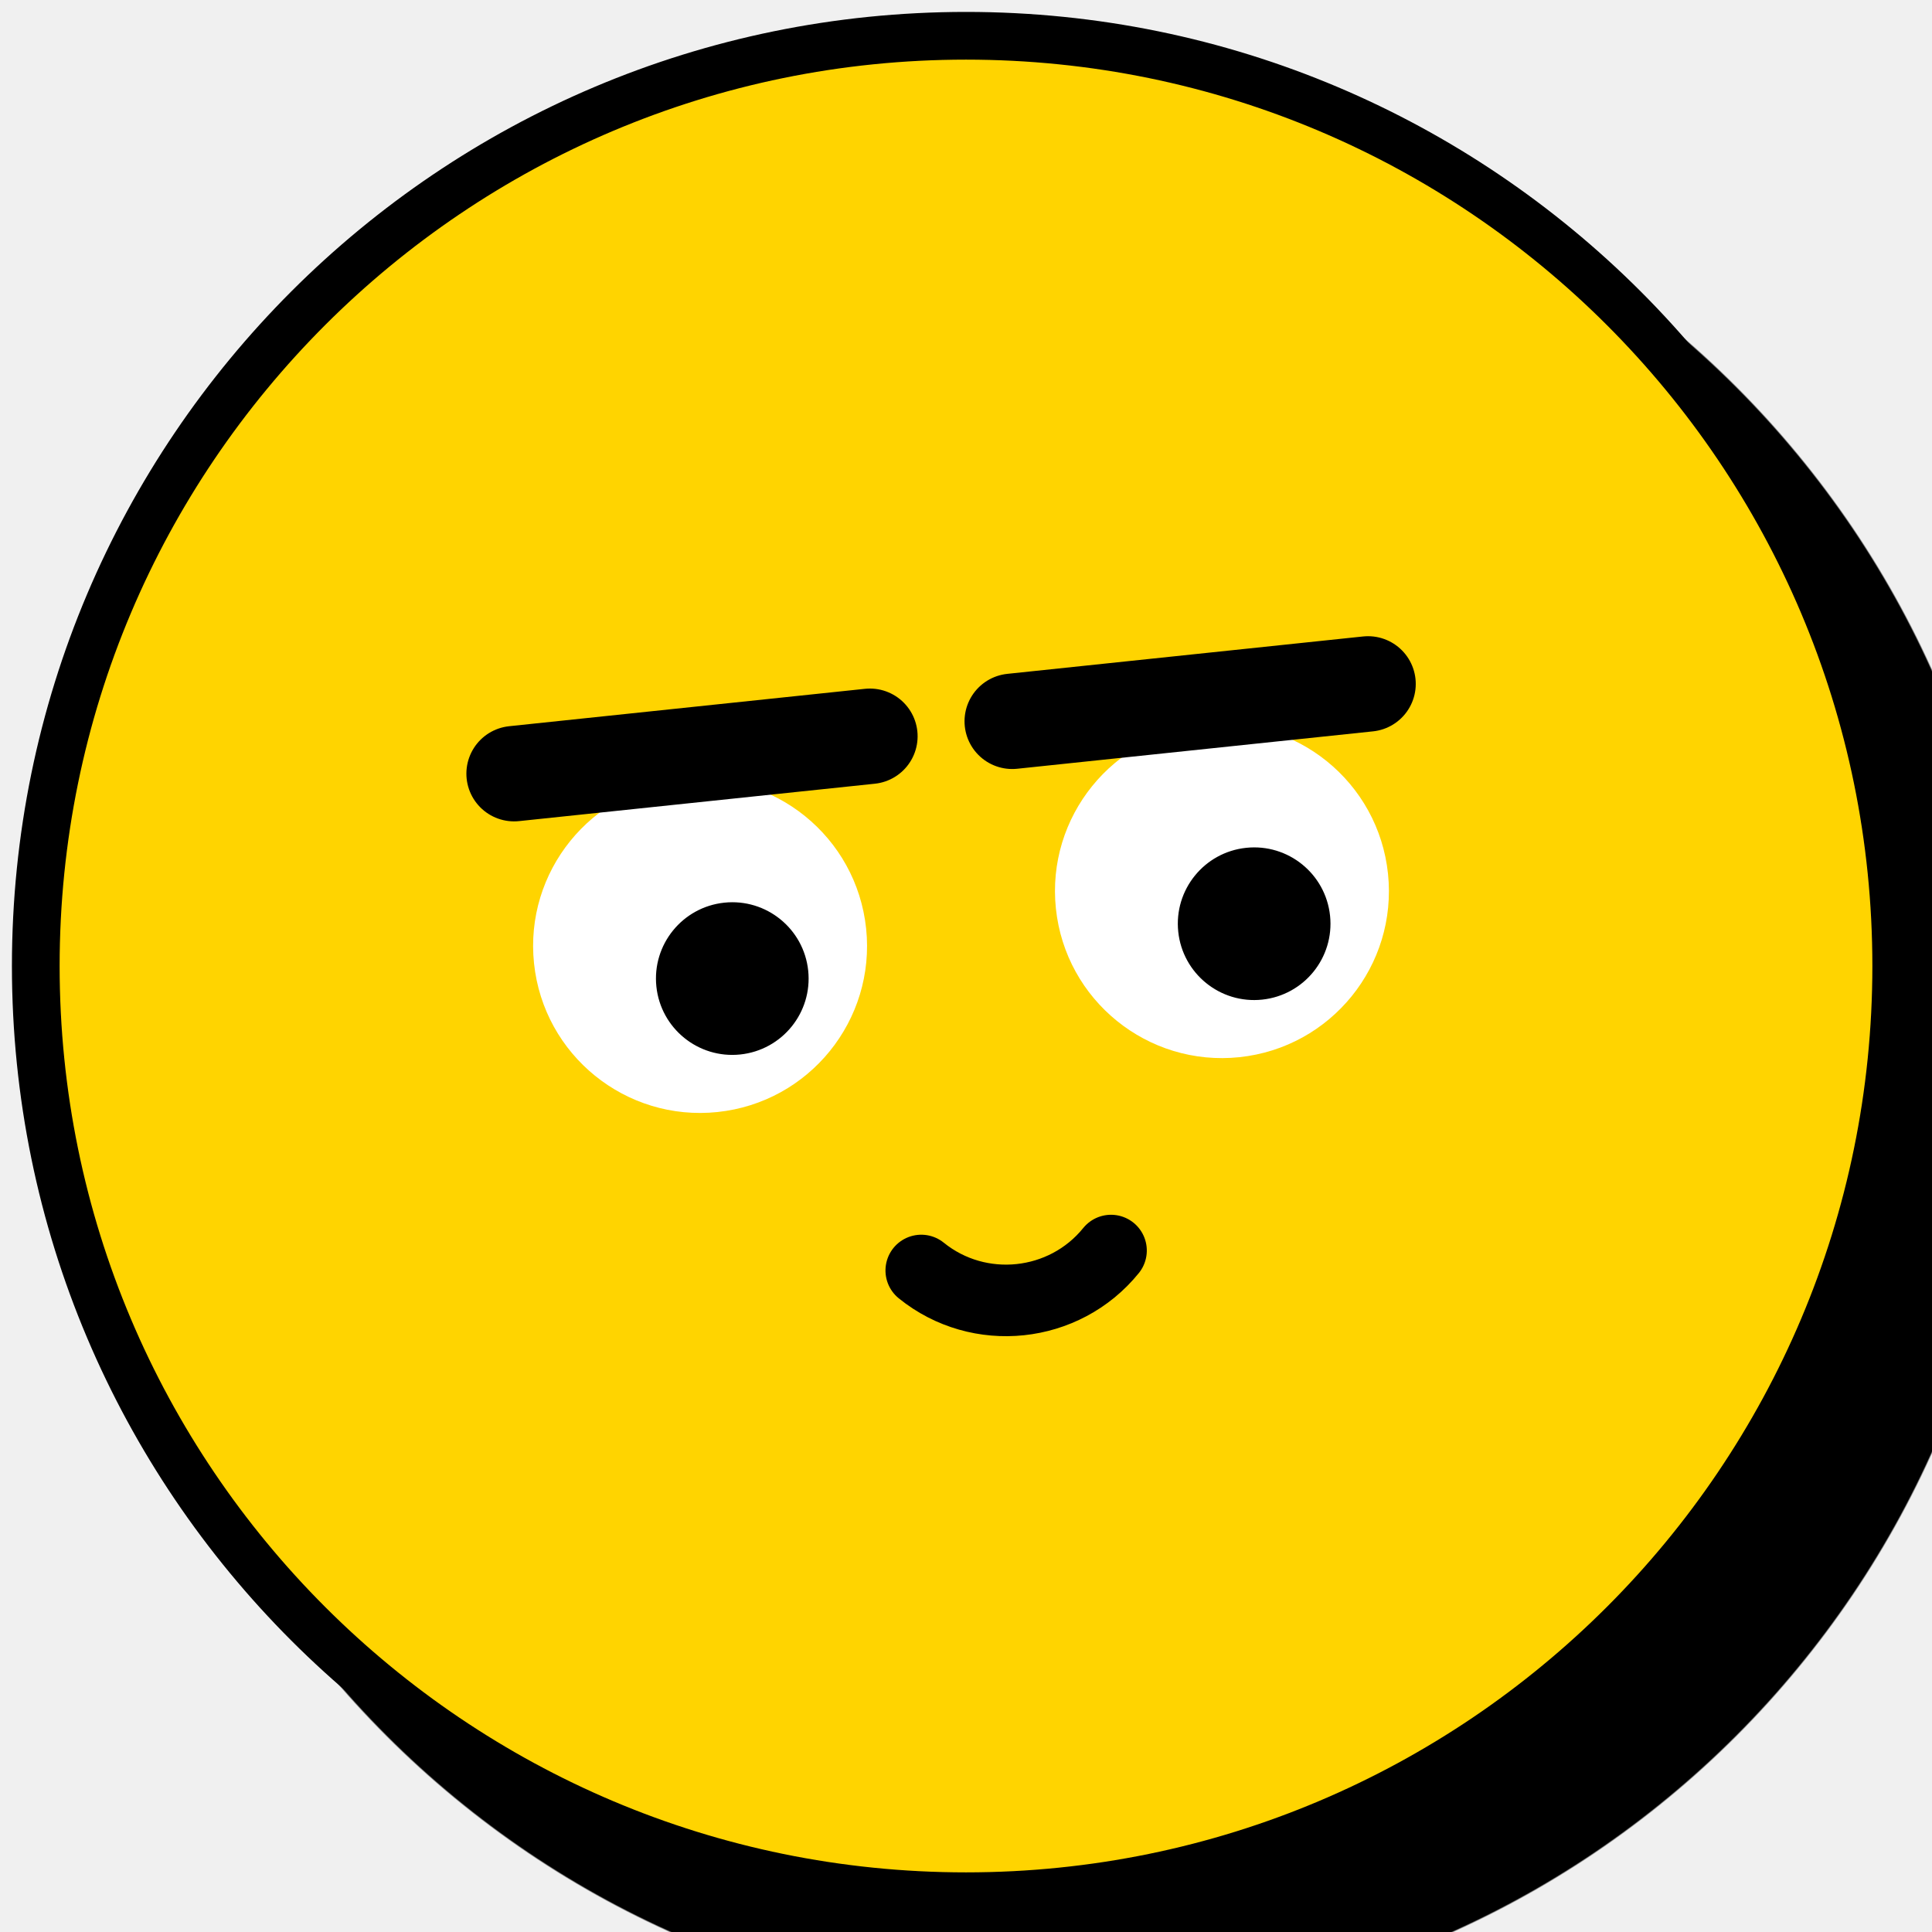
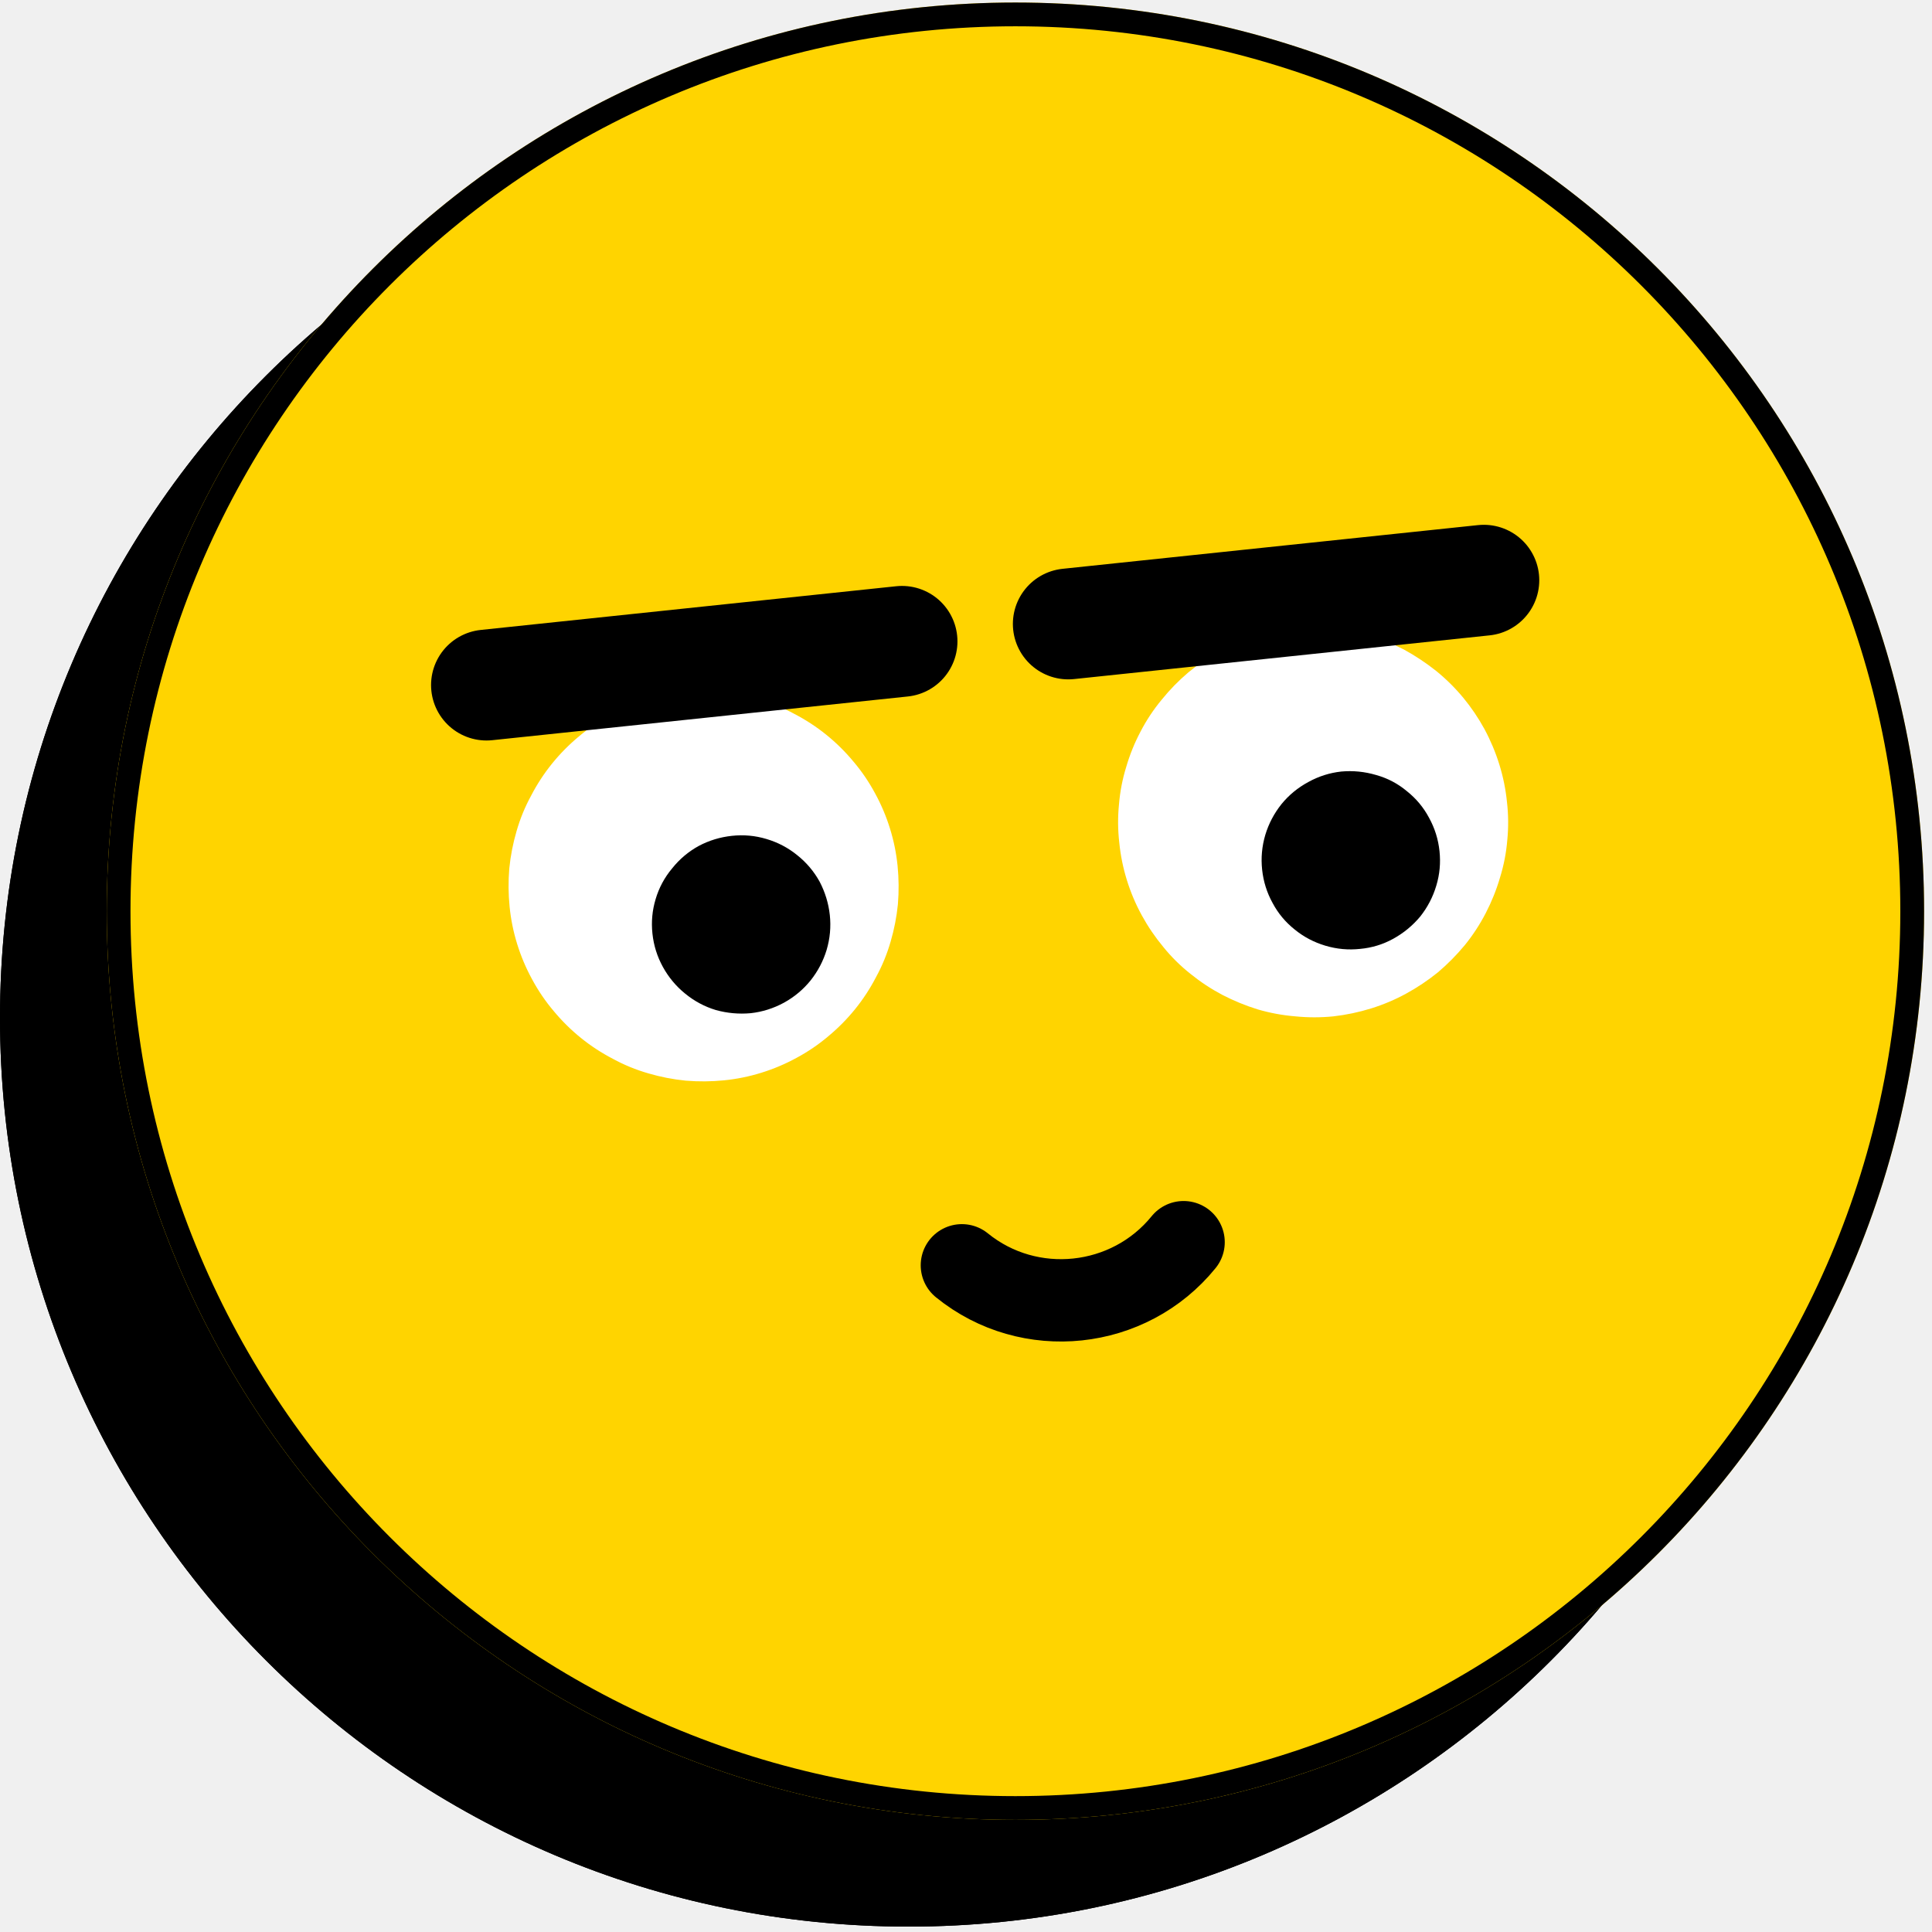
- <svg xmlns="http://www.w3.org/2000/svg" width="81" height="81" viewBox="0 0 81 81">
+ <svg xmlns="http://www.w3.org/2000/svg" version="1.2" viewBox="0 0 61 61" width="512" height="512">
  <defs>
-     <filter id="dropShadow" x="-30%" y="-30%" width="170%" height="170%">
-       <feDropShadow dx="4" dy="4" stdDeviation="0" flood-color="#000" />
-     </filter>
+     <clipPath clipPathUnits="userSpaceOnUse" id="cp1">
+       <path d="m28.69 3.46c-15.85 0-28.69 12.84-28.69 28.68 0 15.85 12.84 28.69 28.69 28.69 15.84 0 28.68-12.84 28.68-28.69 0-15.84-12.84-28.68-28.68-28.68z" />
+     </clipPath>
+     <clipPath clipPathUnits="userSpaceOnUse" id="cp2">
+       <path d="m32.06 0.08c-15.84 0-28.69 12.84-28.69 28.69 0 15.84 12.85 28.69 28.69 28.69 15.85 0 28.69-12.85 28.69-28.69 0-15.85-12.84-28.69-28.69-28.69z" />
+     </clipPath>
  </defs>
-   <circle cx="40.5" cy="40.5" r="39" fill="#FFD400" stroke="#000" stroke-width="2" filter="url(#dropShadow)" />
-   <g transform="rotate(-6 40.5 40.5)">
-     <circle cx="29.5" cy="38.5" r="7" fill="#fff" />
-     <circle cx="51.5" cy="38.5" r="7" fill="#fff" />
-     <circle cx="30.7" cy="40" r="3.2" fill="#000" />
-     <circle cx="52.7" cy="40" r="3.2" fill="#000" />
-     <line x1="22.5" y1="30.5" x2="37.5" y2="30.5" stroke="#000" stroke-width="4" stroke-linecap="round" />
-     <line x1="43.5" y1="30.5" x2="58.5" y2="30.5" stroke="#000" stroke-width="4" stroke-linecap="round" />
-     <path d="M37.3 53c2.2 2.2 5.8 2.2 8 0" stroke="#000" stroke-width="3" fill="none" stroke-linecap="round" />
+   <style>
+ 		.s0 { fill: #000000 } 
+ 		.s1 { fill: none;stroke: #000000;stroke-width: 1.5 } 
+ 		.s2 { fill: #ffd400 } 
+ 		.s3 { fill: #ffffff } 
+ 		.s4 { fill: none;stroke: #000000;stroke-linecap: round;stroke-width: 3.5 } 
+ 		.s5 { fill: none;stroke: #000000;stroke-linecap: round;stroke-width: 2.6 } 
+ 	</style>
+   <g id="Page 1">
+     <path id="Path 3" fill-rule="evenodd" class="s0" d="m28.69 3.46c-15.85 0-28.69 12.84-28.69 28.68 0 15.85 12.84 28.69 28.69 28.69 15.84 0 28.68-12.84 28.68-28.69 0-15.84-12.84-28.68-28.68-28.68z" />
+     <g id="Mask" clip-path="url(#cp1)">
+       <path id="Path 5" fill-rule="evenodd" class="s1" d="m28.69 3.46c-15.85 0-28.69 12.84-28.69 28.68 0 15.85 12.84 28.69 28.69 28.69 15.84 0 28.68-12.84 28.68-28.69 0-15.84-12.84-28.68-28.68-28.68z" />
+     </g>
+     <g id="Mask" clip-path="url(#cp2)">
+       <path id="Path 8" fill-rule="evenodd" class="s2" d="m3.37 0.08h57.38v57.38h-57.38z" />
+       <path id="Path 9" fill-rule="evenodd" class="s1" d="m32.06 0.08c-15.84 0-28.69 12.84-28.69 28.69 0 15.84 12.85 28.69 28.69 28.69 15.85 0 28.69-12.85 28.69-28.69 0-15.85-12.84-28.69-28.69-28.69z" />
+     </g>
+     <path id="Path 12" fill-rule="evenodd" class="s3" d="m28.34 27.34q0.06 0.6 0.01 1.21-0.06 0.6-0.23 1.18-0.17 0.59-0.46 1.12-0.28 0.54-0.66 1.01-0.38 0.47-0.85 0.86-0.46 0.39-1 0.68-0.53 0.29-1.11 0.47-0.58 0.18-1.18 0.24-0.6 0.06-1.21 0.01-0.6-0.06-1.18-0.23-0.59-0.17-1.12-0.46-0.54-0.28-1.01-0.66-0.47-0.38-0.86-0.85-0.39-0.46-0.68-1-0.29-0.53-0.47-1.11-0.18-0.58-0.24-1.18-0.06-0.6-0.01-1.21 0.06-0.6 0.23-1.18 0.17-0.59 0.46-1.12 0.28-0.54 0.66-1.01 0.38-0.47 0.85-0.86 0.46-0.39 1-0.68 0.53-0.29 1.11-0.47 0.58-0.18 1.18-0.24 0.6-0.06 1.21-0.01 0.6 0.06 1.18 0.23 0.59 0.17 1.12 0.46 0.54 0.28 1.01 0.66 0.47 0.38 0.86 0.85 0.39 0.46 0.68 1 0.29 0.53 0.47 1.11 0.18 0.58 0.24 1.18z" />
+     <path id="Path 13" fill-rule="evenodd" class="s3" d="m47.58 25.32q0.07 0.6 0.01 1.21-0.05 0.6-0.23 1.18-0.17 0.58-0.45 1.12-0.28 0.54-0.66 1.01-0.39 0.47-0.85 0.86-0.47 0.38-1 0.67-0.53 0.29-1.11 0.47-0.58 0.18-1.19 0.25-0.6 0.06-1.2 0-0.61-0.05-1.19-0.22-0.58-0.18-1.12-0.46-0.53-0.28-1-0.66-0.48-0.38-0.86-0.85-0.39-0.47-0.68-1-0.29-0.53-0.47-1.11-0.18-0.58-0.24-1.18-0.07-0.61-0.01-1.21 0.05-0.61 0.23-1.19 0.17-0.58 0.45-1.11 0.28-0.54 0.67-1.01 0.38-0.47 0.84-0.86 0.47-0.39 1-0.68 0.54-0.29 1.12-0.47 0.57-0.18 1.18-0.24 0.6-0.06 1.2-0.01 0.61 0.06 1.19 0.23 0.58 0.17 1.12 0.45 0.53 0.29 1.01 0.67 0.47 0.38 0.86 0.85 0.38 0.46 0.67 0.99 0.29 0.54 0.47 1.12 0.18 0.58 0.24 1.18z" />
+     <path id="Path 14" fill-rule="evenodd" class="s0" d="m26.2 28.89q0.06 0.56-0.1 1.1-0.16 0.53-0.51 0.97-0.35 0.43-0.84 0.7-0.5 0.27-1.05 0.33-0.56 0.05-1.1-0.1-0.53-0.16-0.97-0.52-0.43-0.35-0.7-0.84-0.27-0.49-0.33-1.05-0.06-0.56 0.1-1.09 0.16-0.54 0.52-0.97 0.35-0.44 0.84-0.71 0.49-0.26 1.05-0.32 0.56-0.06 1.09 0.1 0.54 0.16 0.97 0.51 0.44 0.35 0.71 0.84 0.26 0.5 0.32 1.05z" />
+     <path id="Path 15" fill-rule="evenodd" class="s0" d="m45.45 26.87q0.06 0.56-0.1 1.09-0.16 0.54-0.51 0.98-0.36 0.43-0.85 0.7-0.49 0.27-1.05 0.32-0.55 0.06-1.09-0.1-0.54-0.16-0.97-0.51-0.44-0.35-0.7-0.84-0.27-0.49-0.33-1.05-0.06-0.56 0.1-1.1 0.16-0.53 0.51-0.97 0.35-0.43 0.85-0.7 0.49-0.27 1.04-0.33 0.56-0.05 1.1 0.11 0.54 0.15 0.97 0.51 0.44 0.35 0.7 0.84 0.27 0.49 0.33 1.05z" />
+     <path id="Path 16" fill-rule="evenodd" class="s4" d="m15.36 21.63l13.12-1.38" />
+     <path id="Path 17" fill-rule="evenodd" class="s4" d="m33.73 19.7l13.12-1.38" />
+     <path id="Path 18" fill-rule="evenodd" class="s5" d="m30.37 39.95c2.13 1.73 5.28 1.39 7-0.73" />
  </g>
</svg>
